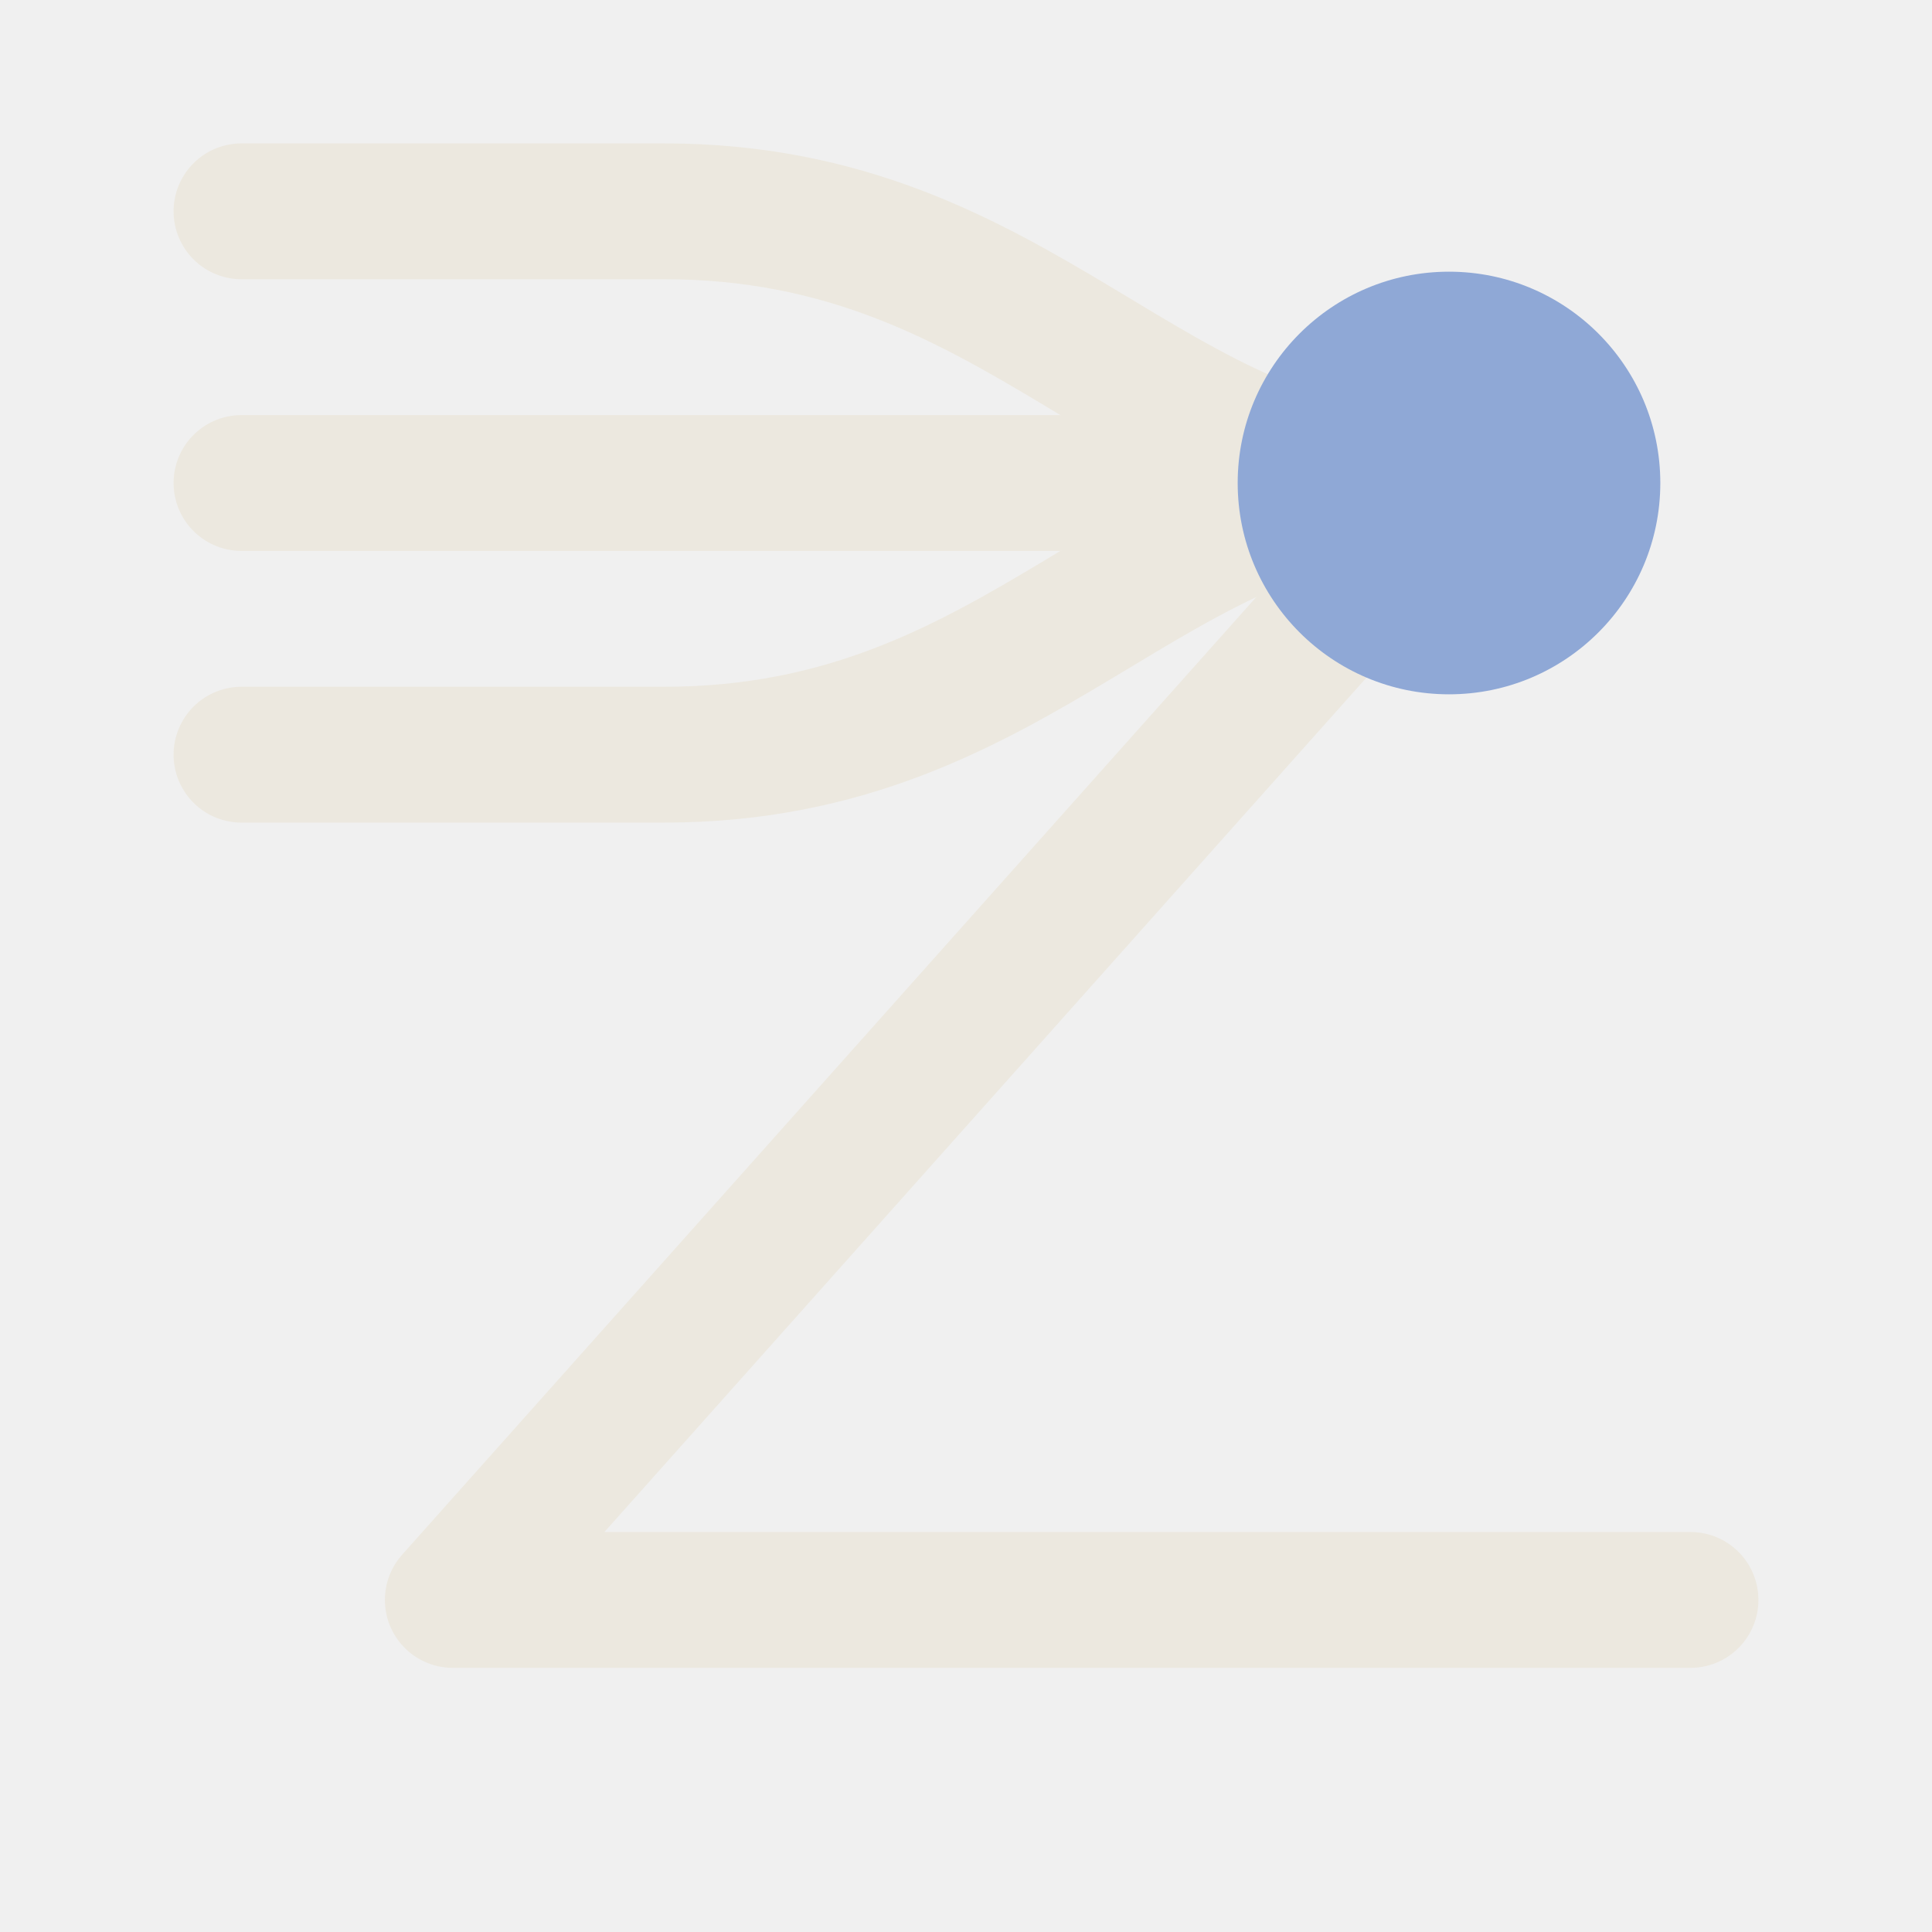
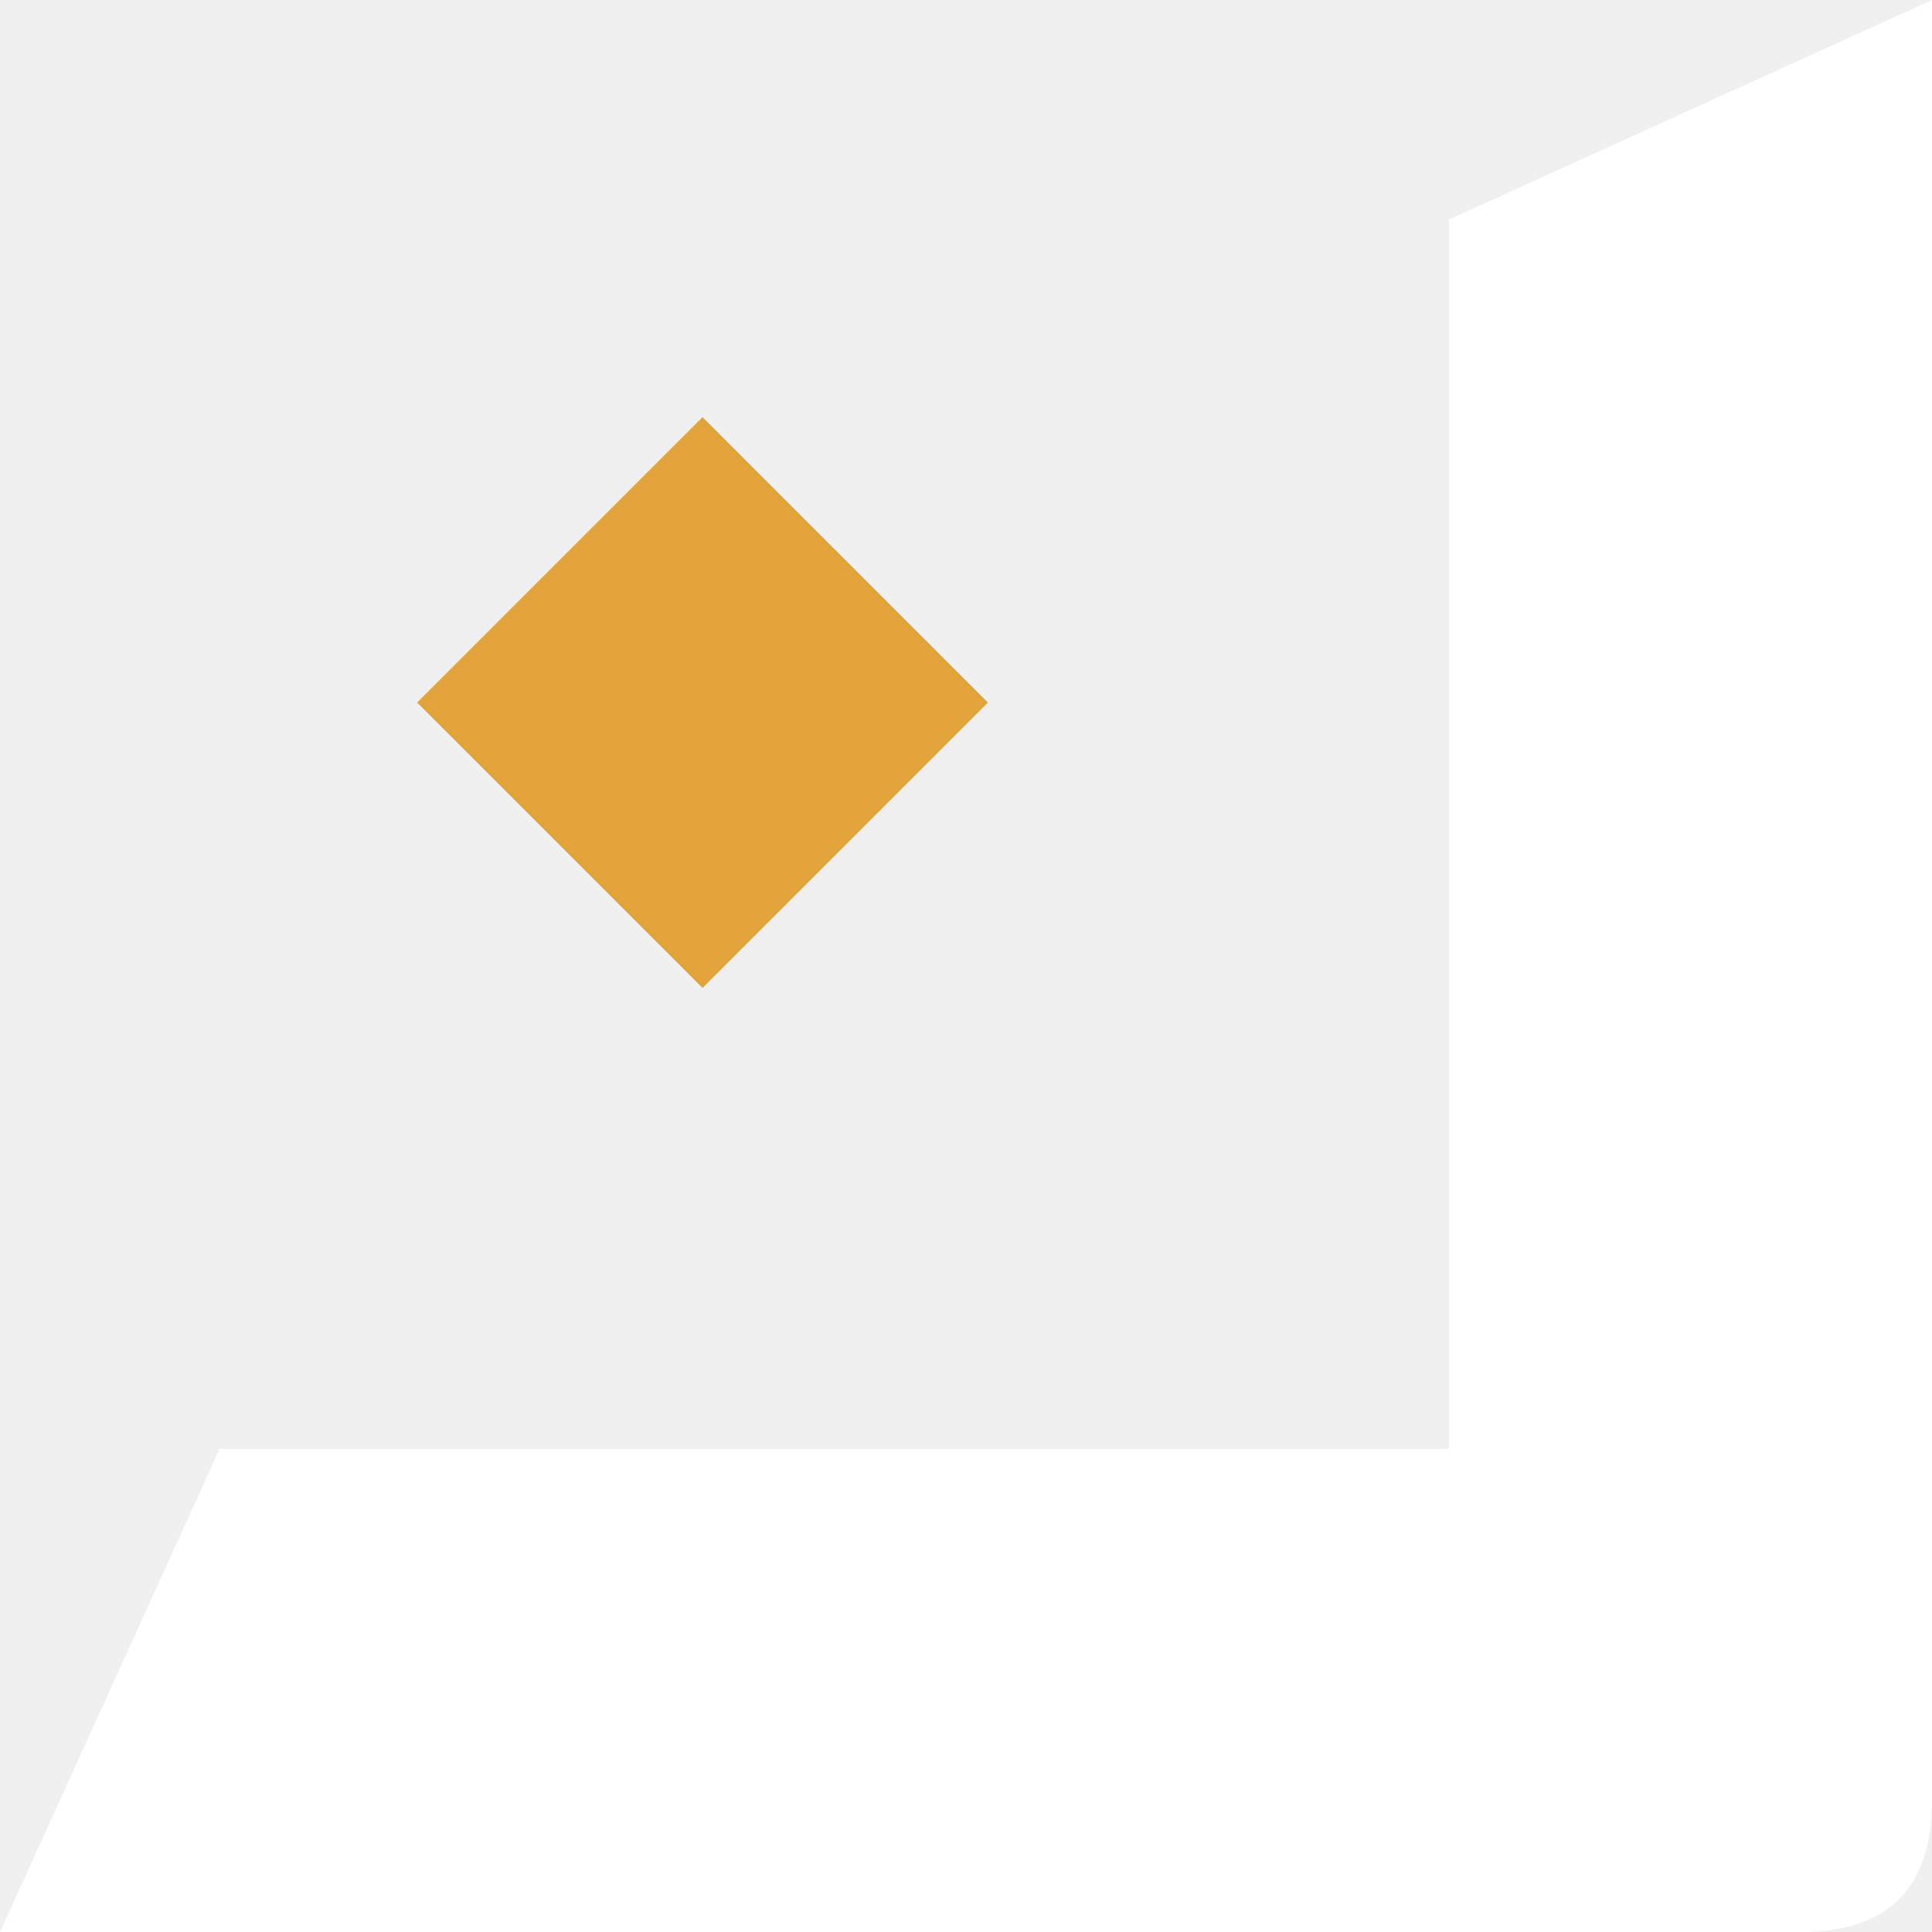
- <svg xmlns="http://www.w3.org/2000/svg" viewBox="0 0 64 64" width="64" height="64" fill="none">
-   <g stroke="#ECE8DF" stroke-width="4.5" stroke-linecap="round" stroke-linejoin="round">
-     <path d="M8 7 H22 C34 7 38 16 48 16" />
-     <path d="M8 16 H48" />
-     <path d="M8 25 H22 C34 25 38 16 48 16" />
-     <path d="M48 16 L15 53 H56" />
-   </g>
-   <circle cx="48" cy="16" r="7" fill="#8FA8D6" />
+ <svg xmlns="http://www.w3.org/2000/svg" viewBox="10 10 44 44" width="176" height="176">
+   <path d="M43 15 L54 10 L54 51 Q54 54 51 54 L10 54 L15 43 L43 43 Z" fill="#FFFFFF" />
+   <path d="M26 19.5 L32.5 26 L26 32.5 L19.5 26 Z" fill="#E3A33B" />
</svg>
